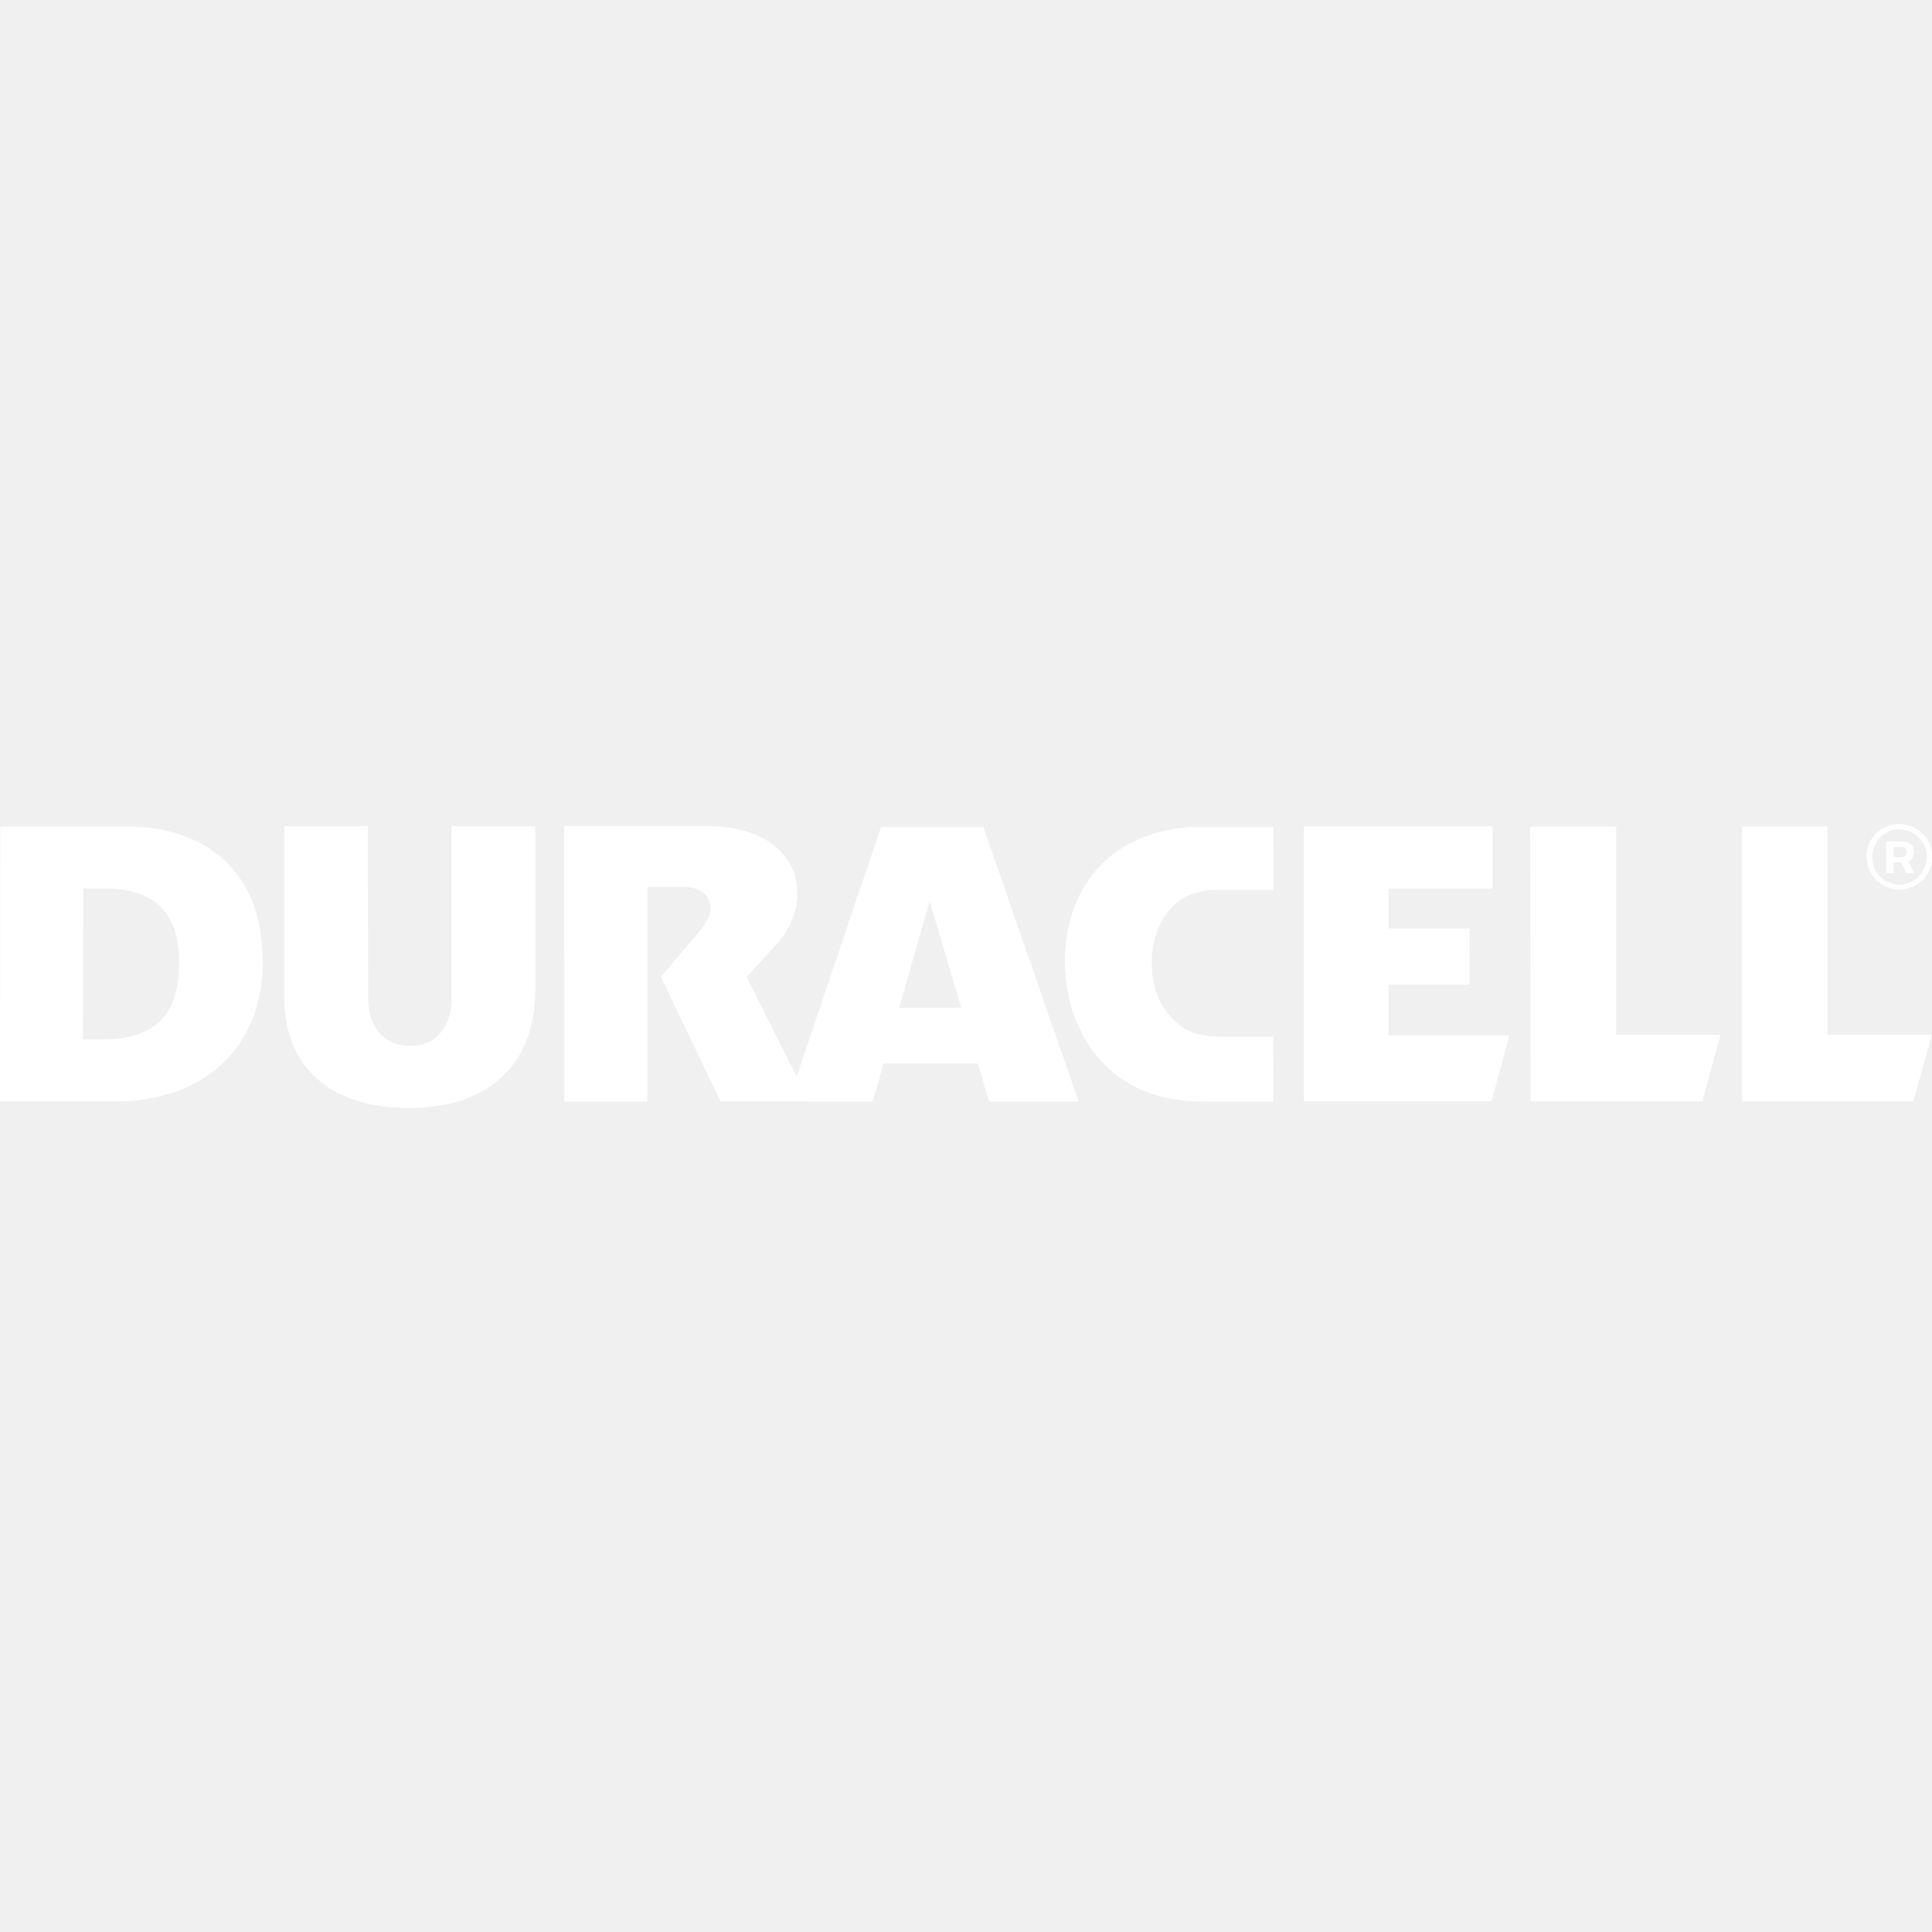
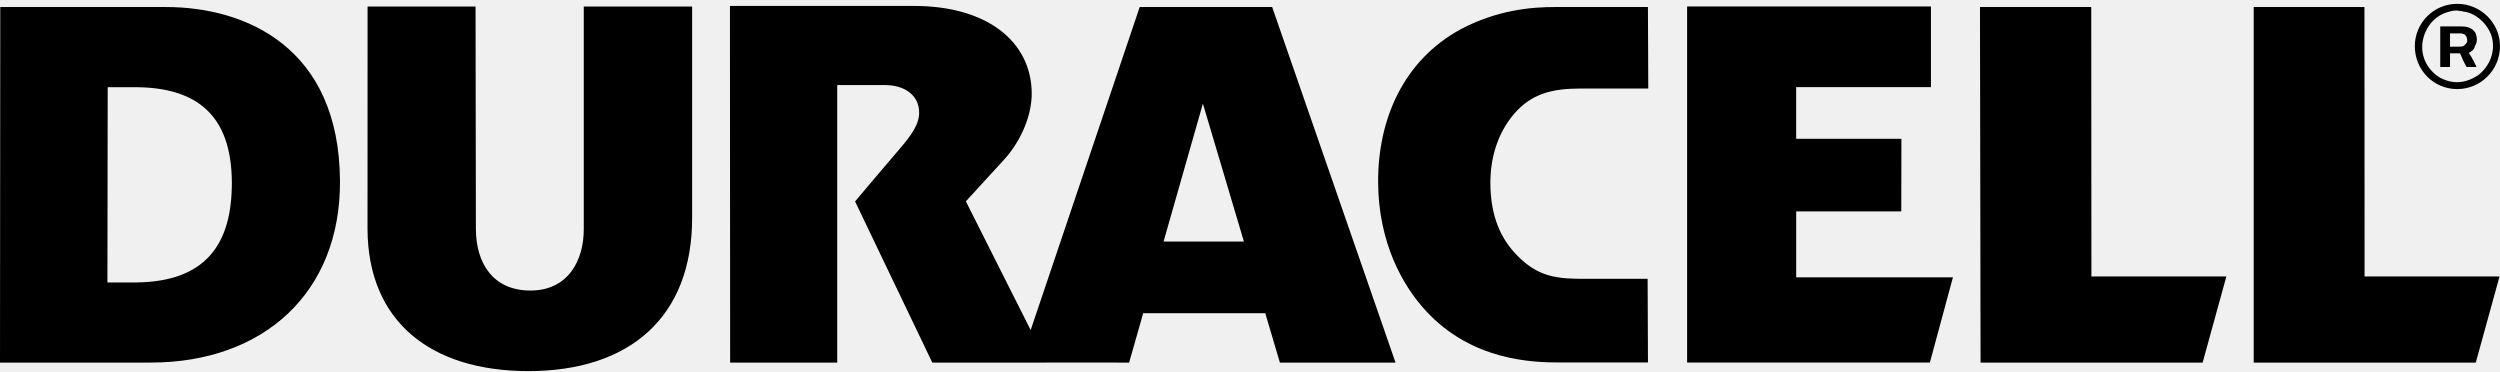
- <svg xmlns="http://www.w3.org/2000/svg" viewBox="0 0 64 64" fill-rule="evenodd" clip-rule="evenodd" stroke-linejoin="round" stroke-miterlimit="1.414">
-   <path d="M42.18 34.34h-1.585c-.696 0-1.202-.026-1.762-.606-.38-.386-.676-.953-.68-1.843-.002-.64.185-1.27.6-1.76.44-.51.96-.654 1.706-.654h1.73l-.01-2.086H39.8c-.582 0-1.466.07-2.413.57-1.465.8-2.12 2.306-2.11 3.917.006 1.548.632 2.653 1.22 3.287 1.18 1.285 2.74 1.325 3.446 1.325h2.24l-.008-2.146zm14.208 2.143h-5.685l-.015-9.102h2.848l.004 6.9h3.455l-.607 2.21zM.008 27.38h4.24c2.037 0 4.44 1.025 4.456 4.46.013 2.855-1.96 4.643-4.85 4.643H0l.007-9.102zm63.373 9.103H57.7V27.38h2.834l.004 6.898h3.455l-.61 2.205zm-13.97-.003h-6.22v-9.11h6.25v2.065h-3.45v1.322h2.694l-.003 1.86h-2.69V34.3H50l-.59 2.18zm-22.6 0v.004h-2.94l-1.98-4.124s.608-.722 1.136-1.336c.305-.357.51-.63.508-.943 0-.42-.34-.7-.87-.7h-1.22v7.11h-2.75l-.002-9.13h4.71c1.88 0 3.01.918 3.015 2.24.004.55-.26 1.207-.705 1.695l-.98 1.07 1.66 3.297 2.79-8.272h3.39l3.16 9.103H32.77l-.377-1.263H29.27l-.36 1.264h-2.104zm-9.08-9.11v5.39c.01 2.562-1.6 3.943-4.19 3.943-2.52 0-4.11-1.283-4.12-3.633l.002-5.7h2.764l.008 5.705c.007.85.427 1.567 1.4 1.567.957 0 1.37-.76 1.364-1.568V27.37h2.77zM2.75 34.432h.72c1.808-.014 2.472-.99 2.465-2.566-.01-1.727-.906-2.433-2.488-2.433h-.69l-.006 5zm27.038-1.047l1.006-3.532 1.05 3.532h-2.056zm32.033-5.003c0-.59.48-1.083 1.09-1.083.607 0 1.1.49 1.1 1.08 0 .6-.49 1.09-1.095 1.09-.606 0-1.084-.493-1.084-1.098zm1.17-.9h-.03c-.08-.028-.21 0-.29.028-.35.098-.59.408-.643.76-.057.393.14.73.436.914.337.183.66.155.984-.056.31-.24.45-.62.35-.986-.098-.336-.42-.618-.73-.645-.03-.015-.07-.015-.07-.015zm-.26 1.082v.352h-.25v-1.04h.476c.183 0 .324.015.42.17.044.11.058.224-.012.336-.013.085-.097.14-.154.17.013.027.027.04.04.07.06.097.086.14.157.294h-.253c-.07-.112-.11-.225-.17-.352h-.25zm0-.504v.337c.253 0 .296 0 .34-.015.04-.028.083-.07.097-.112 0-.057 0-.128-.056-.17-.013-.028-.1-.04-.127-.04h-.252z" fill="#fff" />
+ <svg xmlns="http://www.w3.org/2000/svg" viewBox="0 0 128 19" fill-rule="evenodd" clip-rule="evenodd" stroke-linejoin="round" stroke-miterlimit="1.414">
+   <path d="M84.358 14.276H81.19c-1.393 0-2.404-.05-3.523-1.21-.763-.773-1.353-1.907-1.36-3.686-.005-1.29.37-2.553 1.2-3.535.88-1.027 1.916-1.312 3.41-1.312h3.475L84.374.36h-4.767c-1.165 0-2.933.137-4.827 1.142-2.928 1.598-4.237 4.612-4.22 7.835.014 3.095 1.267 5.305 2.44 6.572 2.363 2.57 5.477 2.65 6.894 2.65h4.482l-.018-4.29zm28.417 4.288h-11.37L101.375.36h5.697l.008 13.794h6.91l-1.215 4.41zM.015.36h8.482c4.072 0 8.88 2.048 8.91 8.92.027 5.708-3.918 9.284-9.697 9.284H0L.014.36zM126.76 18.564h-11.37V.36h5.67l.006 13.794h6.91l-1.216 4.41zm-27.95-.004H86.38V.332h12.484v4.13h-6.9v2.643h5.388l-.007 3.718h-5.38V14.2h8.025l-1.18 4.36zm-45.21 0l.003.004h-5.87l-3.953-8.25s1.208-1.44 2.263-2.668c.61-.714 1.018-1.263 1.017-1.886 0-.844-.693-1.404-1.75-1.404h-2.444v14.208h-5.483l-.01-18.26H46.8c3.752 0 6.01 1.832 6.025 4.48.004 1.095-.525 2.41-1.413 3.385l-1.96 2.14 3.318 6.59L58.353.36h6.782l6.316 18.204h-5.92l-.75-2.528h-6.25l-.72 2.528-4.202-.004zM35.437.334v10.778c.02 5.126-3.2 7.888-8.38 7.888-5.04 0-8.218-2.567-8.24-7.268L18.82.334h5.528l.017 11.408c.01 1.7.85 3.134 2.794 3.134 1.91 0 2.73-1.517 2.73-3.134V.334h5.54zM5.5 14.462h1.44c3.615-.028 4.943-1.98 4.93-5.132-.017-3.454-1.812-4.866-4.976-4.866h-1.38L5.5 14.462zm54.075-2.094l2.013-7.064 2.1 7.064h-4.113zM123.64 2.36c0-1.18.958-2.164 2.17-2.164 1.206 0 2.19.985 2.19 2.165 0 1.22-.984 2.2-2.19 2.2-1.212 0-2.17-.98-2.17-2.19zm2.336-1.8h-.056c-.168-.054-.422 0-.594.06-.7.194-1.177.815-1.29 1.52-.114.784.28 1.46.872 1.825.673.367 1.32.31 1.968-.11.62-.48.9-1.24.703-1.973-.2-.673-.85-1.236-1.46-1.29-.06-.03-.15-.03-.15-.03zm-.535 2.167v.704h-.5V1.35h.96c.367 0 .65.03.845.338.084.223.11.45-.03.673-.03.18-.195.29-.31.34.028.06.056.09.085.14.113.2.17.29.31.59h-.508c-.14-.22-.223-.45-.34-.7h-.503zm0-1.01v.675c.51 0 .6 0 .68-.03.08-.055.17-.14.2-.223 0-.12 0-.26-.11-.35-.026-.056-.196-.08-.254-.08h-.505z" />
</svg>
